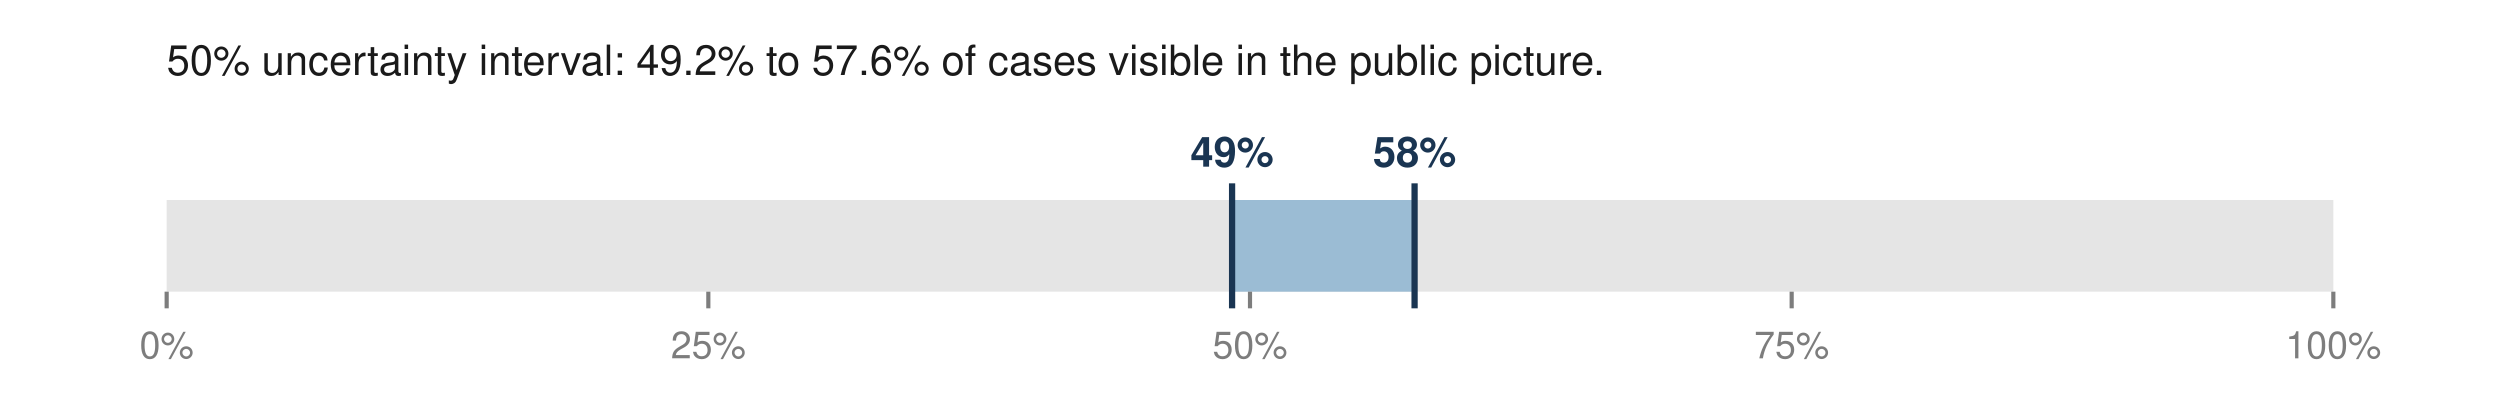
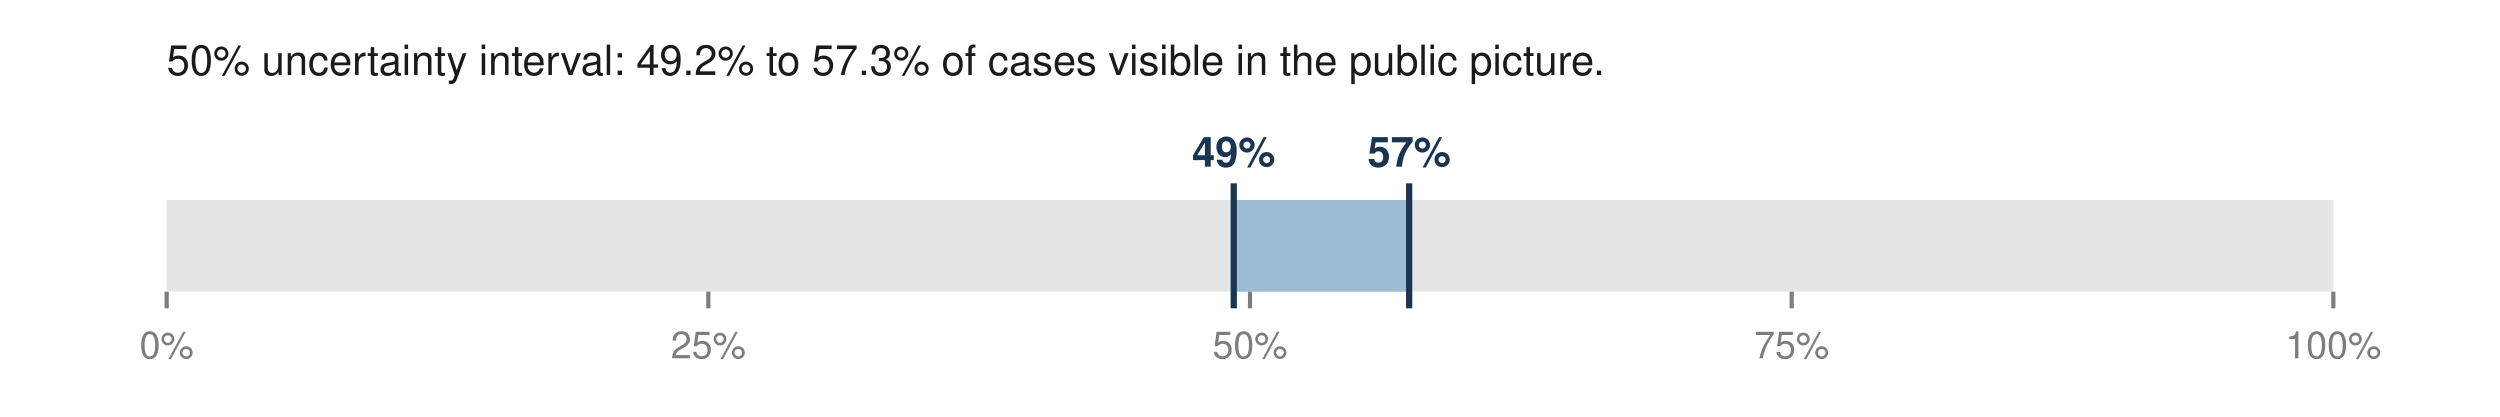
<svg xmlns="http://www.w3.org/2000/svg" viewBox="0 0 600 100" width="600" height="100" role="img" aria-labelledby="t">
-   <text x="40.0" y="18.0" font-family="Helvetica,Arial,sans-serif" font-size="10" fill="#1a1a1a" font-weight="normal" text-anchor="start">50% uncertainty interval: 49.2% to 57.6% of cases visible in the public picture.</text>
+   <text x="40.0" y="18.0" font-family="Helvetica,Arial,sans-serif" font-size="10" fill="#1a1a1a" font-weight="normal" text-anchor="start">50% uncertainty interval: 49.2% to 57.3% of cases visible in the public picture.</text>
  <rect x="40.0" y="48.0" width="520.0" height="22.0" fill="#e5e5e5" />
-   <rect x="295.7" y="48.0" width="43.8" height="22.0" fill="#9bbcd4" />
-   <line x1="295.7" y1="44.0" x2="295.7" y2="74.0" stroke="#1a3552" stroke-width="1.5" />
-   <line x1="339.5" y1="44.0" x2="339.5" y2="74.0" stroke="#1a3552" stroke-width="1.5" />
-   <text x="295.7" y="40.0" font-family="Helvetica,Arial,sans-serif" font-size="10" fill="#1a3552" font-weight="bold" text-anchor="middle">49%</text>
-   <text x="339.5" y="40.0" font-family="Helvetica,Arial,sans-serif" font-size="10" fill="#1a3552" font-weight="bold" text-anchor="middle">58%</text>
+   <rect x="296.1" y="48.0" width="42.1" height="22.0" fill="#9bbcd4" />
+   <line x1="296.1" y1="44.0" x2="296.1" y2="74.0" stroke="#1a3552" stroke-width="1.5" />
+   <line x1="338.2" y1="44.0" x2="338.2" y2="74.0" stroke="#1a3552" stroke-width="1.5" />
+   <text x="296.1" y="40.0" font-family="Helvetica,Arial,sans-serif" font-size="10" fill="#1a3552" font-weight="bold" text-anchor="middle">49%</text>
+   <text x="338.2" y="40.0" font-family="Helvetica,Arial,sans-serif" font-size="10" fill="#1a3552" font-weight="bold" text-anchor="middle">57%</text>
  <line x1="40.0" y1="70.0" x2="40.0" y2="74.0" stroke="#7d7d7d" stroke-width="1" />
  <text x="40.0" y="86.0" font-family="Helvetica,Arial,sans-serif" font-size="9" fill="#7d7d7d" font-weight="normal" text-anchor="middle">0%</text>
  <line x1="170.0" y1="70.0" x2="170.0" y2="74.0" stroke="#7d7d7d" stroke-width="1" />
  <text x="170.0" y="86.0" font-family="Helvetica,Arial,sans-serif" font-size="9" fill="#7d7d7d" font-weight="normal" text-anchor="middle">25%</text>
  <line x1="300.0" y1="70.0" x2="300.0" y2="74.0" stroke="#7d7d7d" stroke-width="1" />
  <text x="300.0" y="86.0" font-family="Helvetica,Arial,sans-serif" font-size="9" fill="#7d7d7d" font-weight="normal" text-anchor="middle">50%</text>
  <line x1="430.0" y1="70.0" x2="430.0" y2="74.0" stroke="#7d7d7d" stroke-width="1" />
  <text x="430.0" y="86.0" font-family="Helvetica,Arial,sans-serif" font-size="9" fill="#7d7d7d" font-weight="normal" text-anchor="middle">75%</text>
  <line x1="560.0" y1="70.0" x2="560.0" y2="74.0" stroke="#7d7d7d" stroke-width="1" />
  <text x="560.0" y="86.0" font-family="Helvetica,Arial,sans-serif" font-size="9" fill="#7d7d7d" font-weight="normal" text-anchor="middle">100%</text>
</svg>
